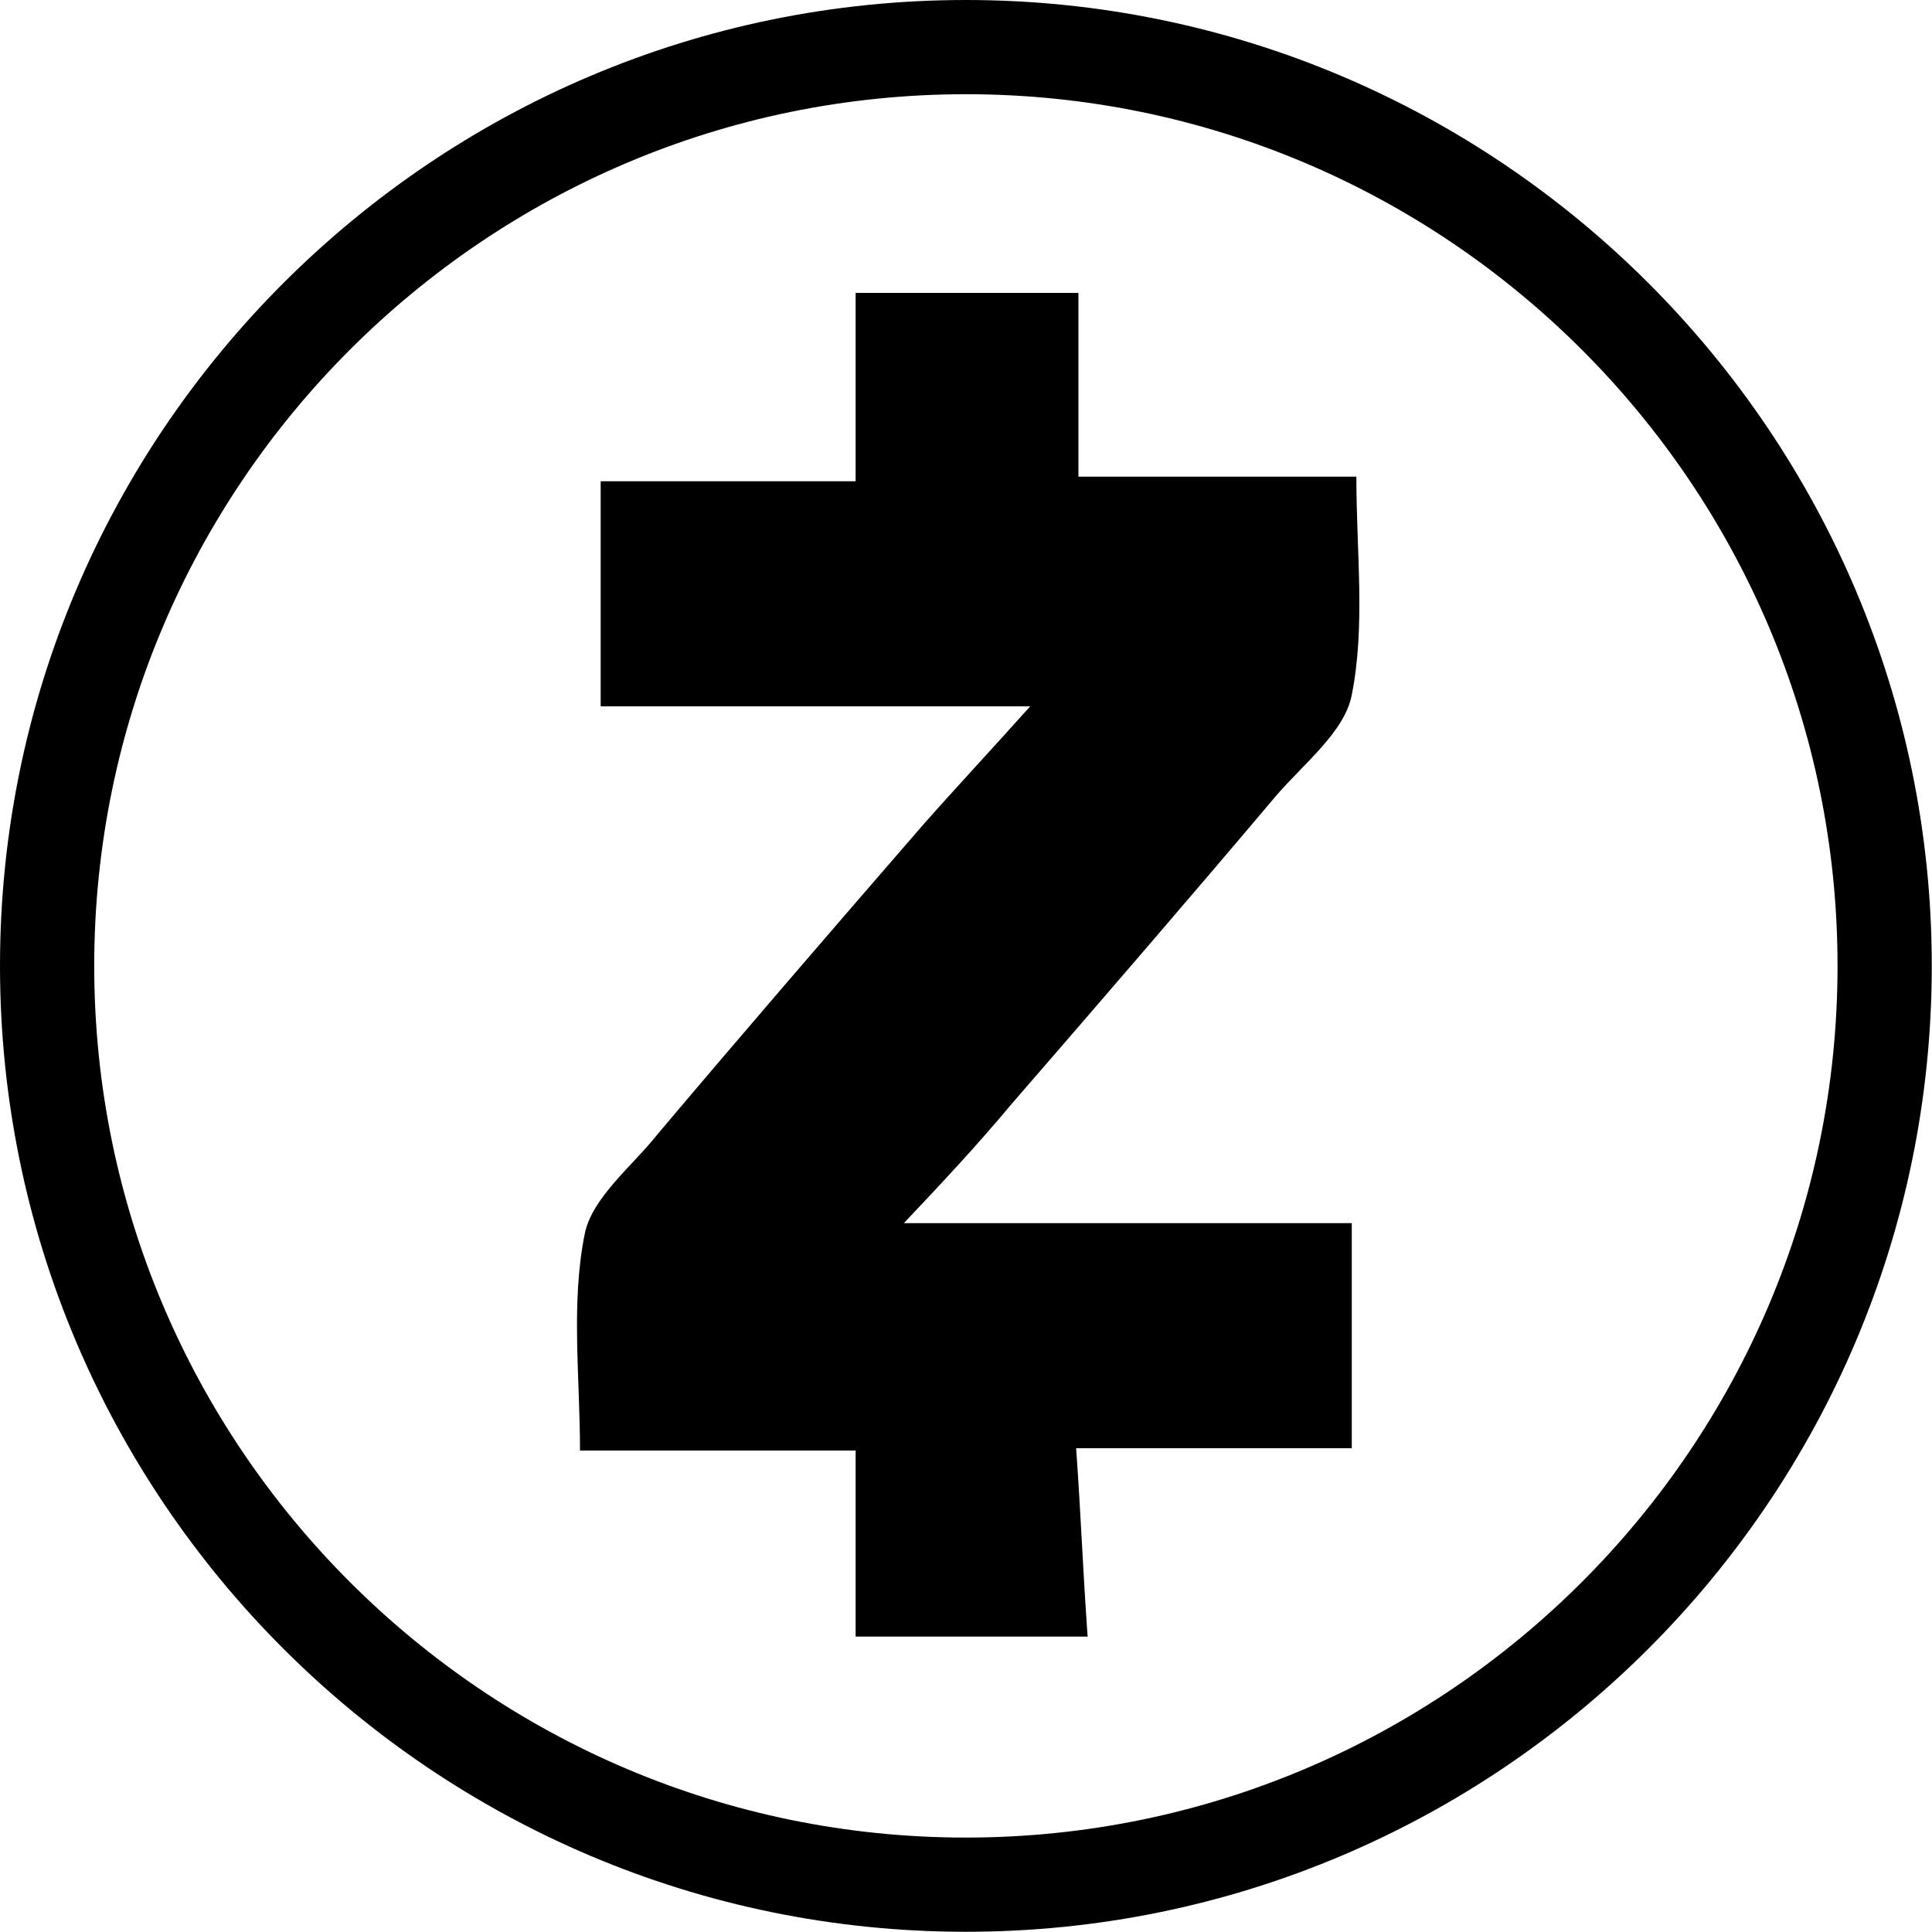
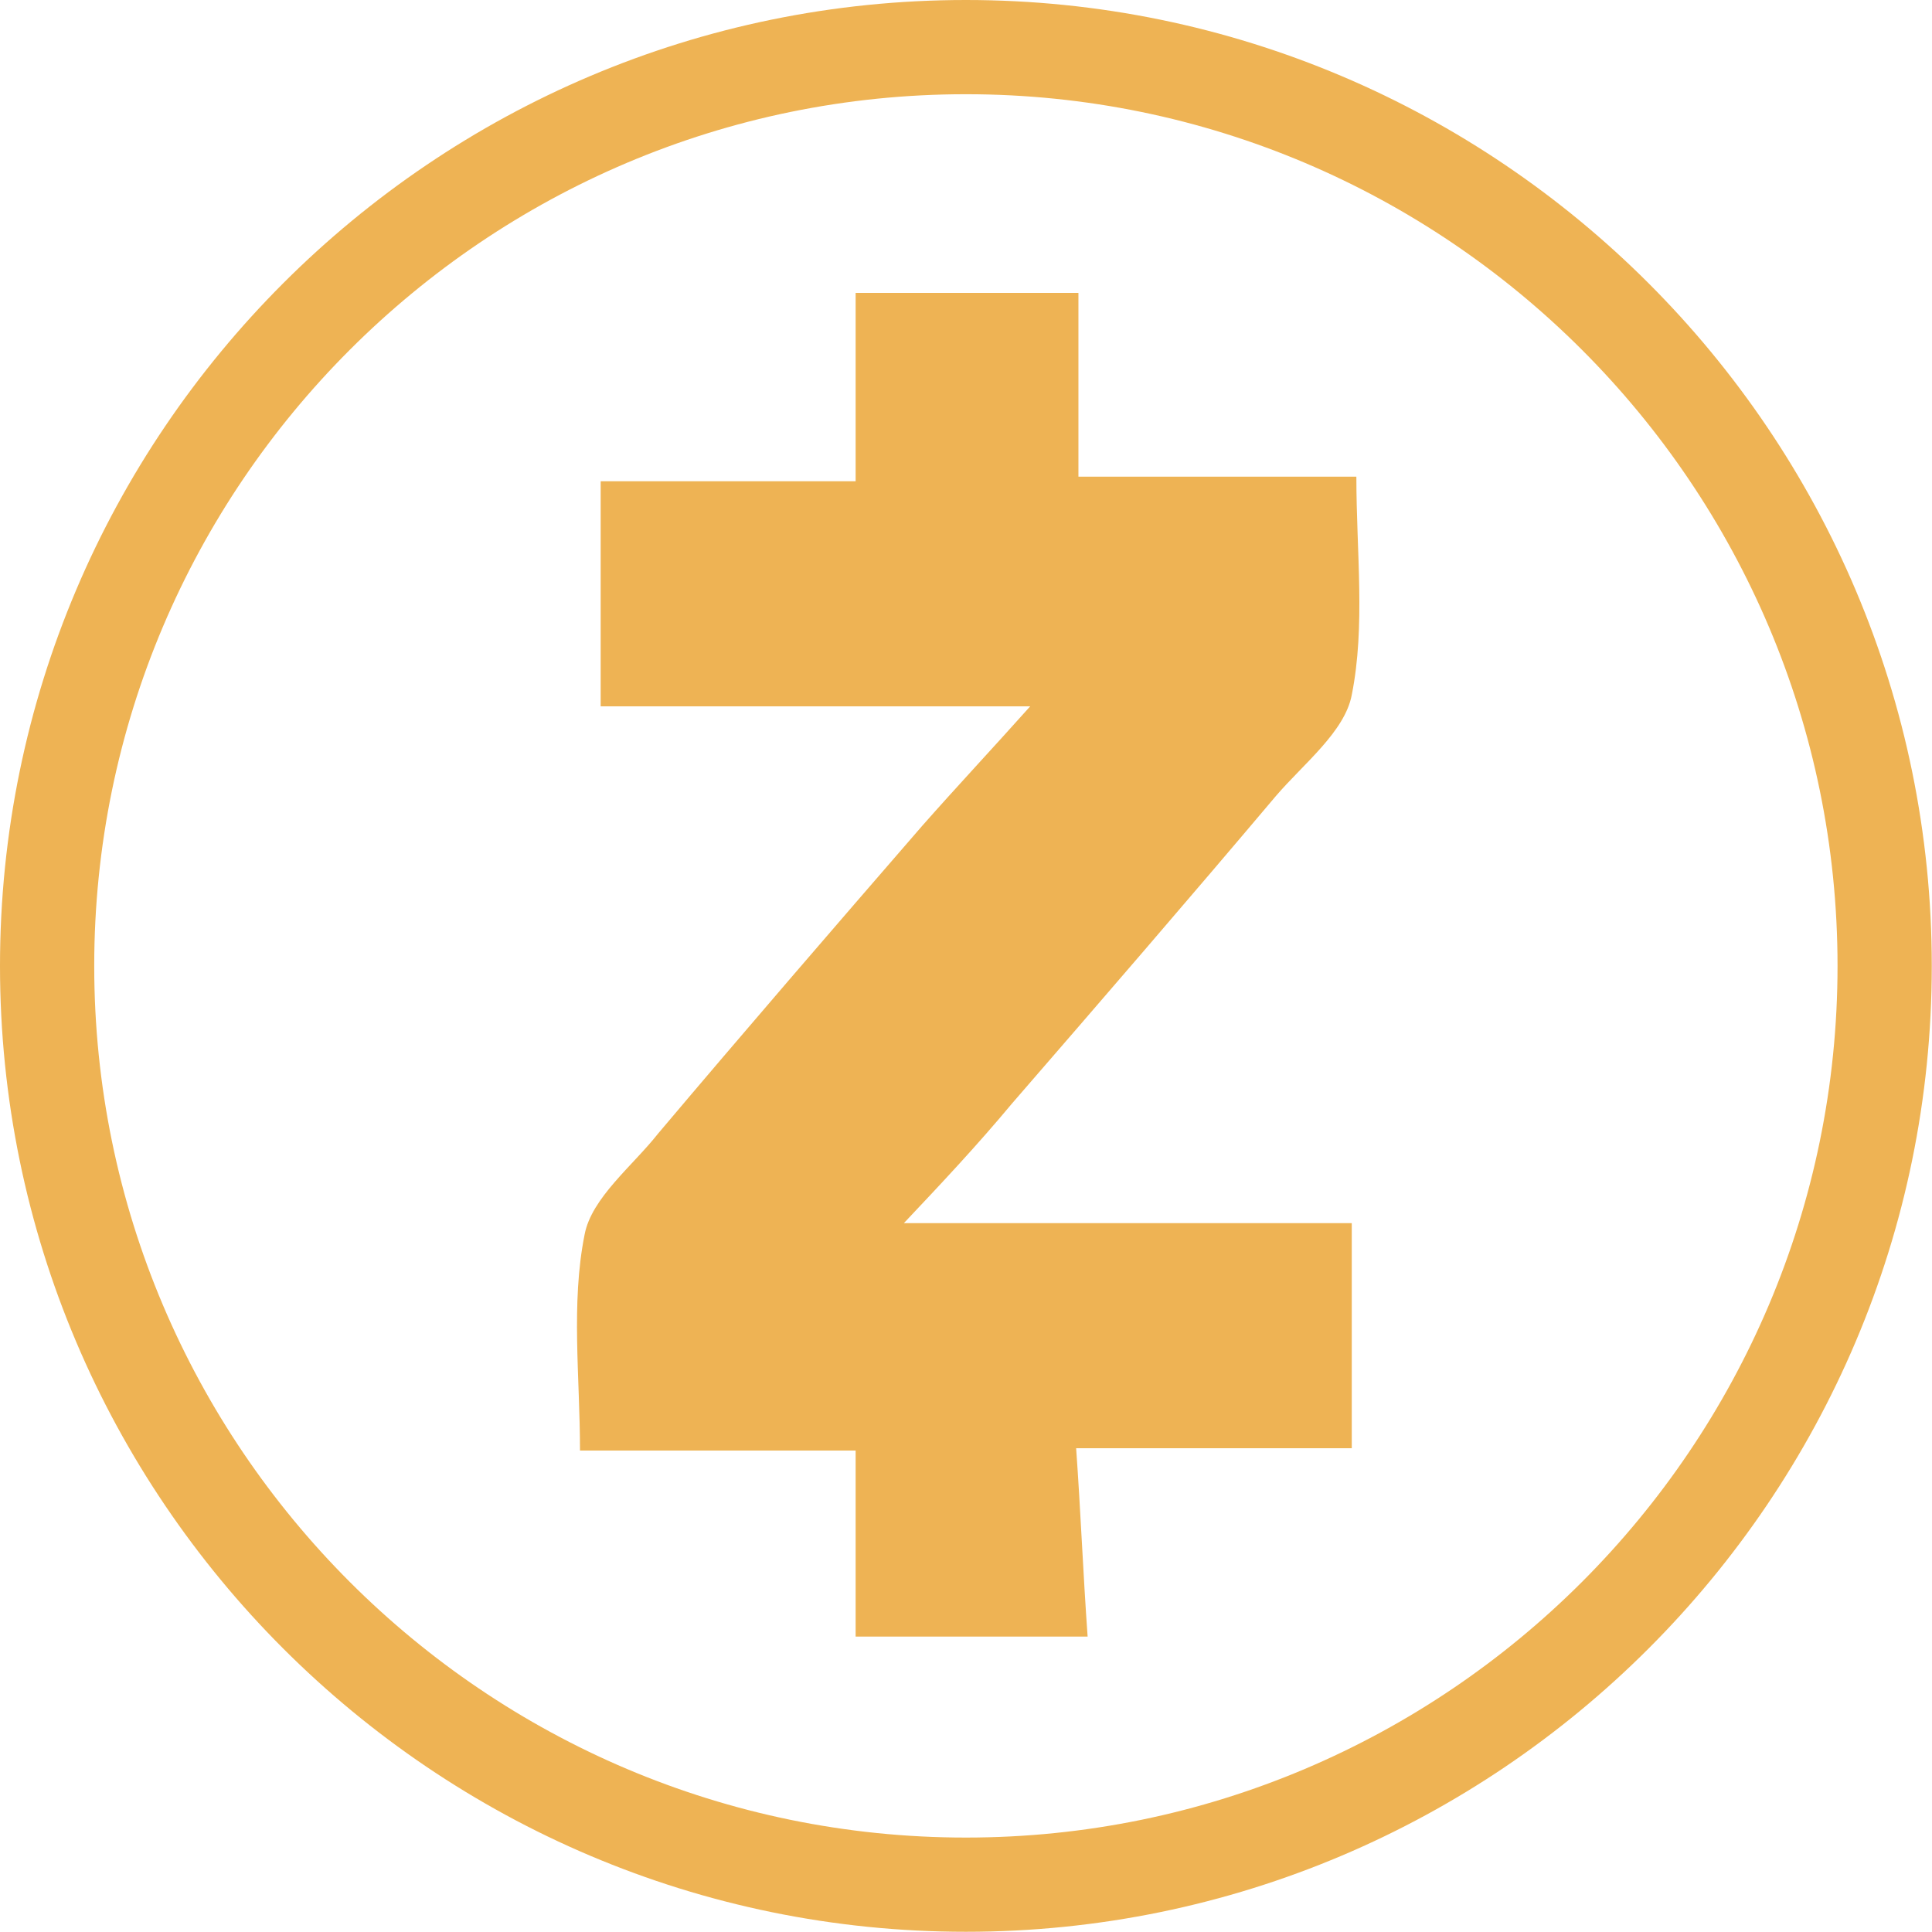
- <svg xmlns="http://www.w3.org/2000/svg" width="595.279" height="595.28" viewBox="0 123.305 595.279 595.28">
+ <svg xmlns="http://www.w3.org/2000/svg" fill="#eeb354" width="595.279" height="595.28" viewBox="0 123.305 595.279 595.28">
  <path d="M297.606 718.517C133.506 718.517 0 585.015 0 420.914 0 256.81 133.506 123.305 297.606 123.305c164.098 0 297.605 133.505 297.605 297.609 0 164.101-133.508 297.603-297.605 297.603zm0-566.181c-148.092 0-268.573 120.482-268.573 268.577 0 148.092 120.481 268.575 268.573 268.575 148.091 0 268.569-120.482 268.569-268.575 0-148.095-120.478-268.577-268.569-268.577z" />
  <path d="M278.497 500.175h138.006v69.357h-84.927c1.416 19.818 2.12 38.221 3.539 58.036h-71.482v-57.325h-84.927c0-22.651-2.829-45.294 1.415-66.525 2.125-11.326 14.862-21.238 22.649-31.143 26.89-31.849 53.788-62.987 81.388-94.833 10.614-12.03 21.232-23.353 33.262-36.803H185.077v-69.356h78.556v-58.032h68.648v56.617h85.637c0 23.353 2.83 46.002-1.415 67.234-2.122 11.323-14.862 21.229-23.356 31.14-26.89 31.849-53.785 62.984-81.388 94.835-10.616 12.738-21.23 24.061-33.262 36.798z" />
</svg>
